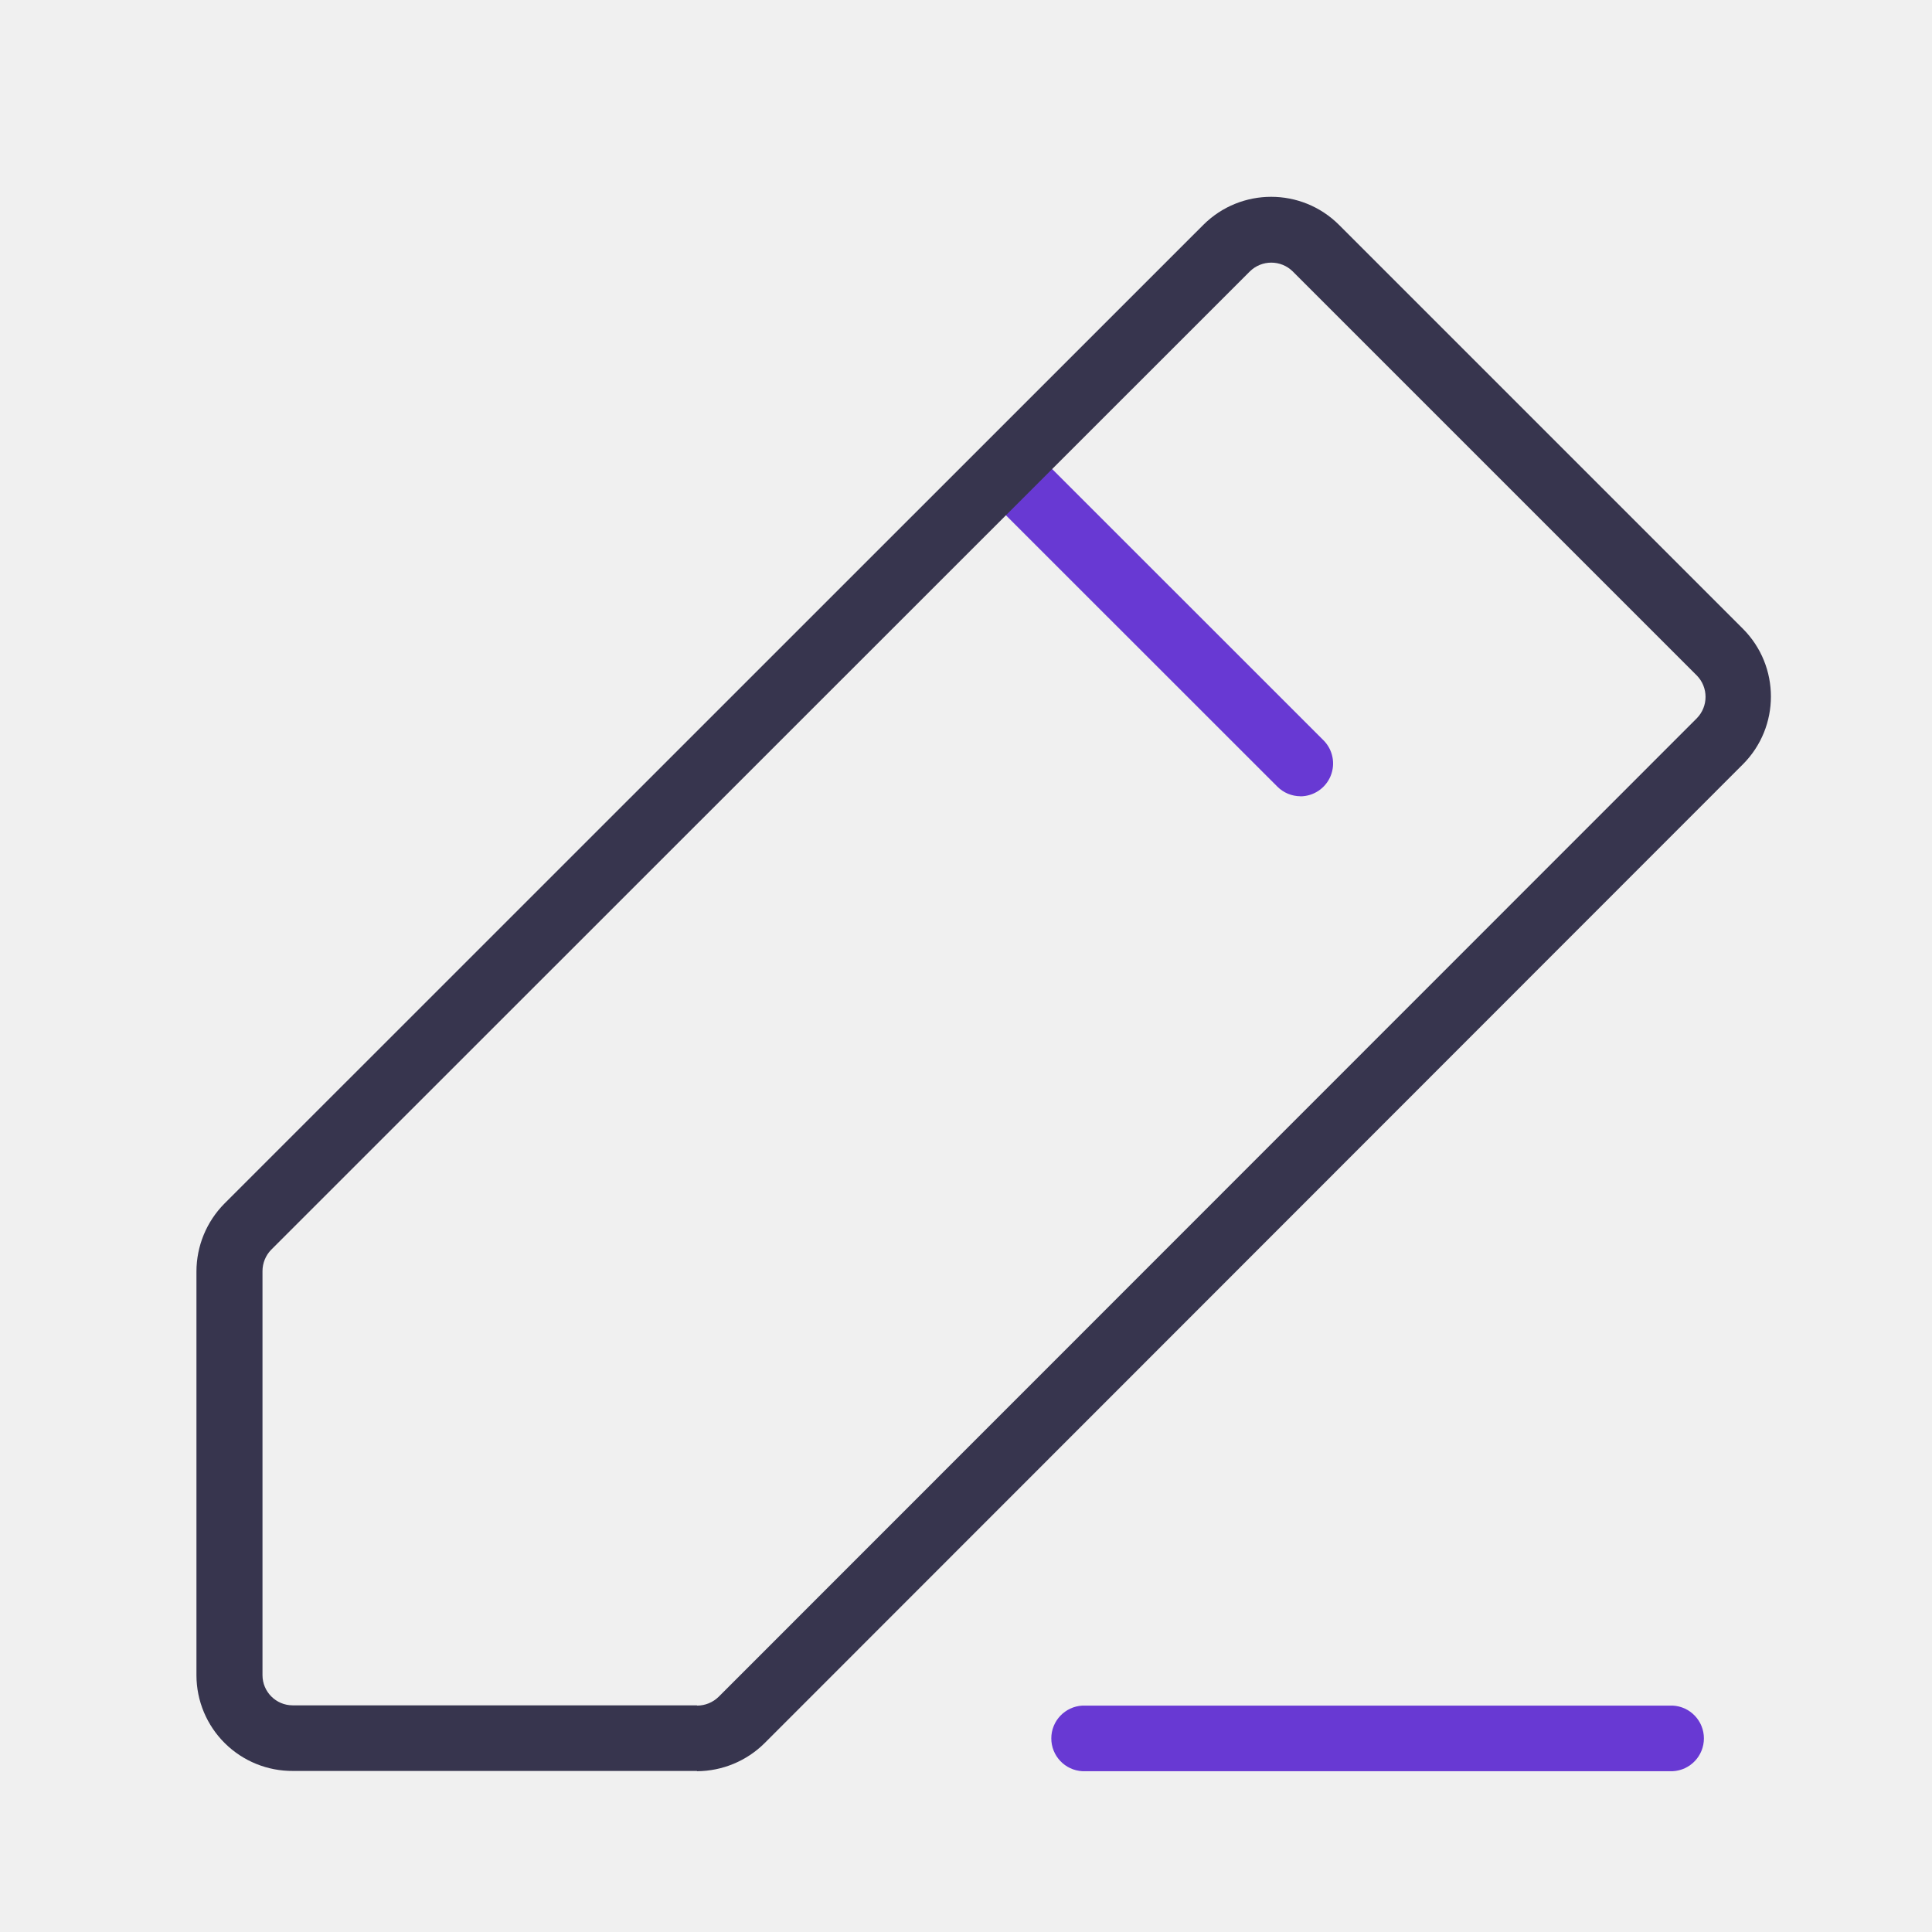
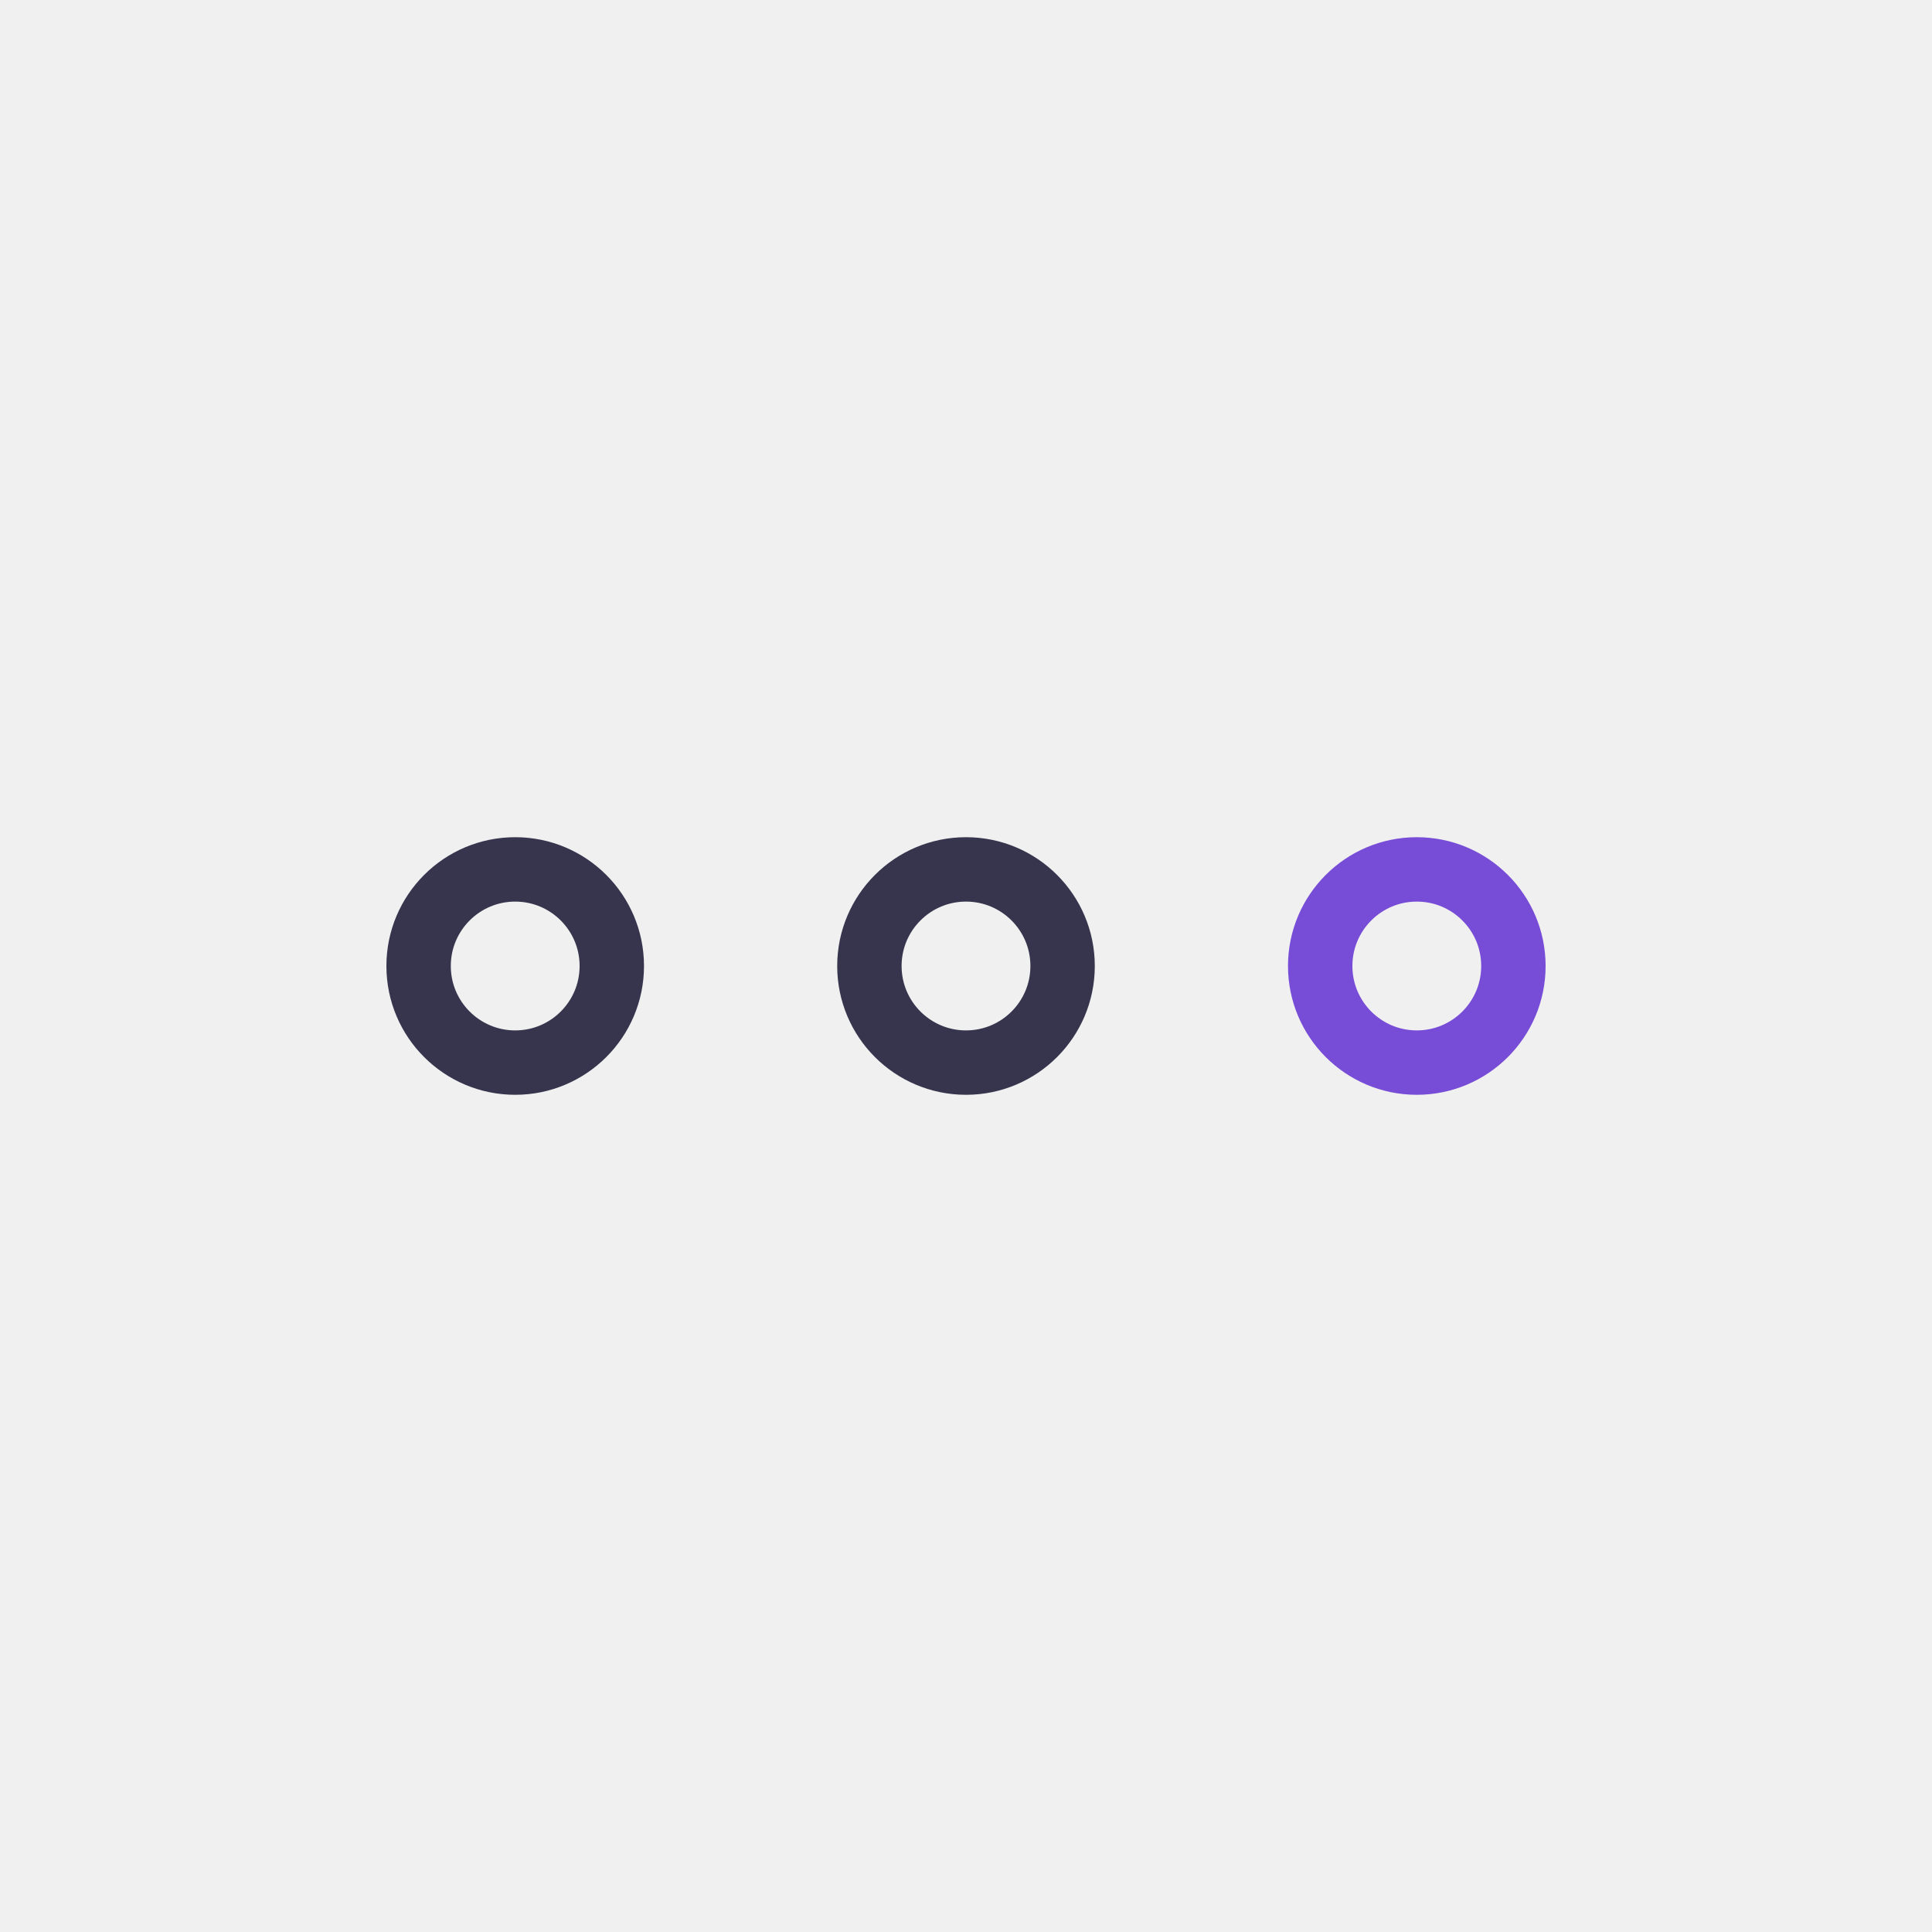
- <svg xmlns="http://www.w3.org/2000/svg" id="ico_list_etc_big" width="22" height="22" viewBox="0 0 22 22">
+ <svg xmlns="http://www.w3.org/2000/svg" id="ico_list_etc_big" width="30" height="30" viewBox="0 0 30 30">
  <defs>
    <style>
-       .cls-1 {
-         fill: #6839d3;
+       .cls-1, .cls-2, .cls-3 {
+         fill: none;
      }

      .cls-2 {
-         fill: #37354e;
+         stroke: #37354e;
      }

      .cls-3 {
-         fill: #fff;
-         stroke: #707070;
-         opacity: 0;
+         stroke: #774cd7;
      }

      .cls-4 {
        stroke: none;
      }
- 
-       .cls-5 {
-         fill: none;
-       }
    </style>
  </defs>
-   <g id="icon" transform="translate(2.241 2.241)">
-     <path id="패스_2477" data-name="패스 2477" class="cls-1" d="M19.923,51.758a.373.373,0,0,1-.264-.11l-3.185-3.184A.373.373,0,1,1,17,47.937l3.185,3.184a.374.374,0,0,1-.264.638Z" transform="translate(-7.355 -44.932)" />
-     <path id="패스_2478" data-name="패스 2478" class="cls-2" d="M10,61.132a.351.351,0,0,0,.246-.1L21.384,49.89a.348.348,0,0,0,0-.489l-4.6-4.6a.348.348,0,0,0-.489,0L5.152,55.94a.35.35,0,0,0-.1.245v4.6a.344.344,0,0,0,.343.344H10m0,.747h-4.6A1.091,1.091,0,0,1,4.3,60.788v-4.6a1.1,1.1,0,0,1,.318-.772L15.766,44.27a1.094,1.094,0,0,1,1.544,0l4.6,4.6a1.093,1.093,0,0,1,0,1.543L10.769,61.56A1.1,1.1,0,0,1,10,61.879Z" transform="translate(-4.304 -43.951)" />
-     <path id="패스_2479" data-name="패스 2479" class="cls-1" d="M24.4,66.951H17.678a.374.374,0,0,0,0,.747H24.4a.374.374,0,0,0,0-.747Z" transform="translate(-7.593 -49.77)" />
+   <g id="그룹_4067" data-name="그룹 4067">
+     <rect id="사각형_3177" data-name="사각형 3177" class="cls-1" width="30" height="30" transform="translate(0 0)" />
  </g>
-   <g id="사각형_2239" data-name="사각형 2239" class="cls-3">
-     <rect class="cls-4" width="22" height="22" />
-     <rect class="cls-5" x="0.5" y="0.5" width="21" height="21" />
+   <g id="그룹_4463" data-name="그룹 4463">
+     <g id="타원_1652" data-name="타원 1652" class="cls-2" transform="translate(6 13)">
+       <circle class="cls-4" cx="2" cy="2" r="2" />
+       <circle class="cls-1" cx="2" cy="2" r="1.5" />
+     </g>
+     <g id="타원_1653" data-name="타원 1653" class="cls-2" transform="translate(13 13)">
+       <circle class="cls-4" cx="2" cy="2" r="2" />
+       <circle class="cls-1" cx="2" cy="2" r="1.5" />
+     </g>
+     <g id="타원_1654" data-name="타원 1654" class="cls-3" transform="translate(20 13)">
+       <circle class="cls-4" cx="2" cy="2" r="2" />
+       <circle class="cls-1" cx="2" cy="2" r="1.5" />
+     </g>
  </g>
</svg>
